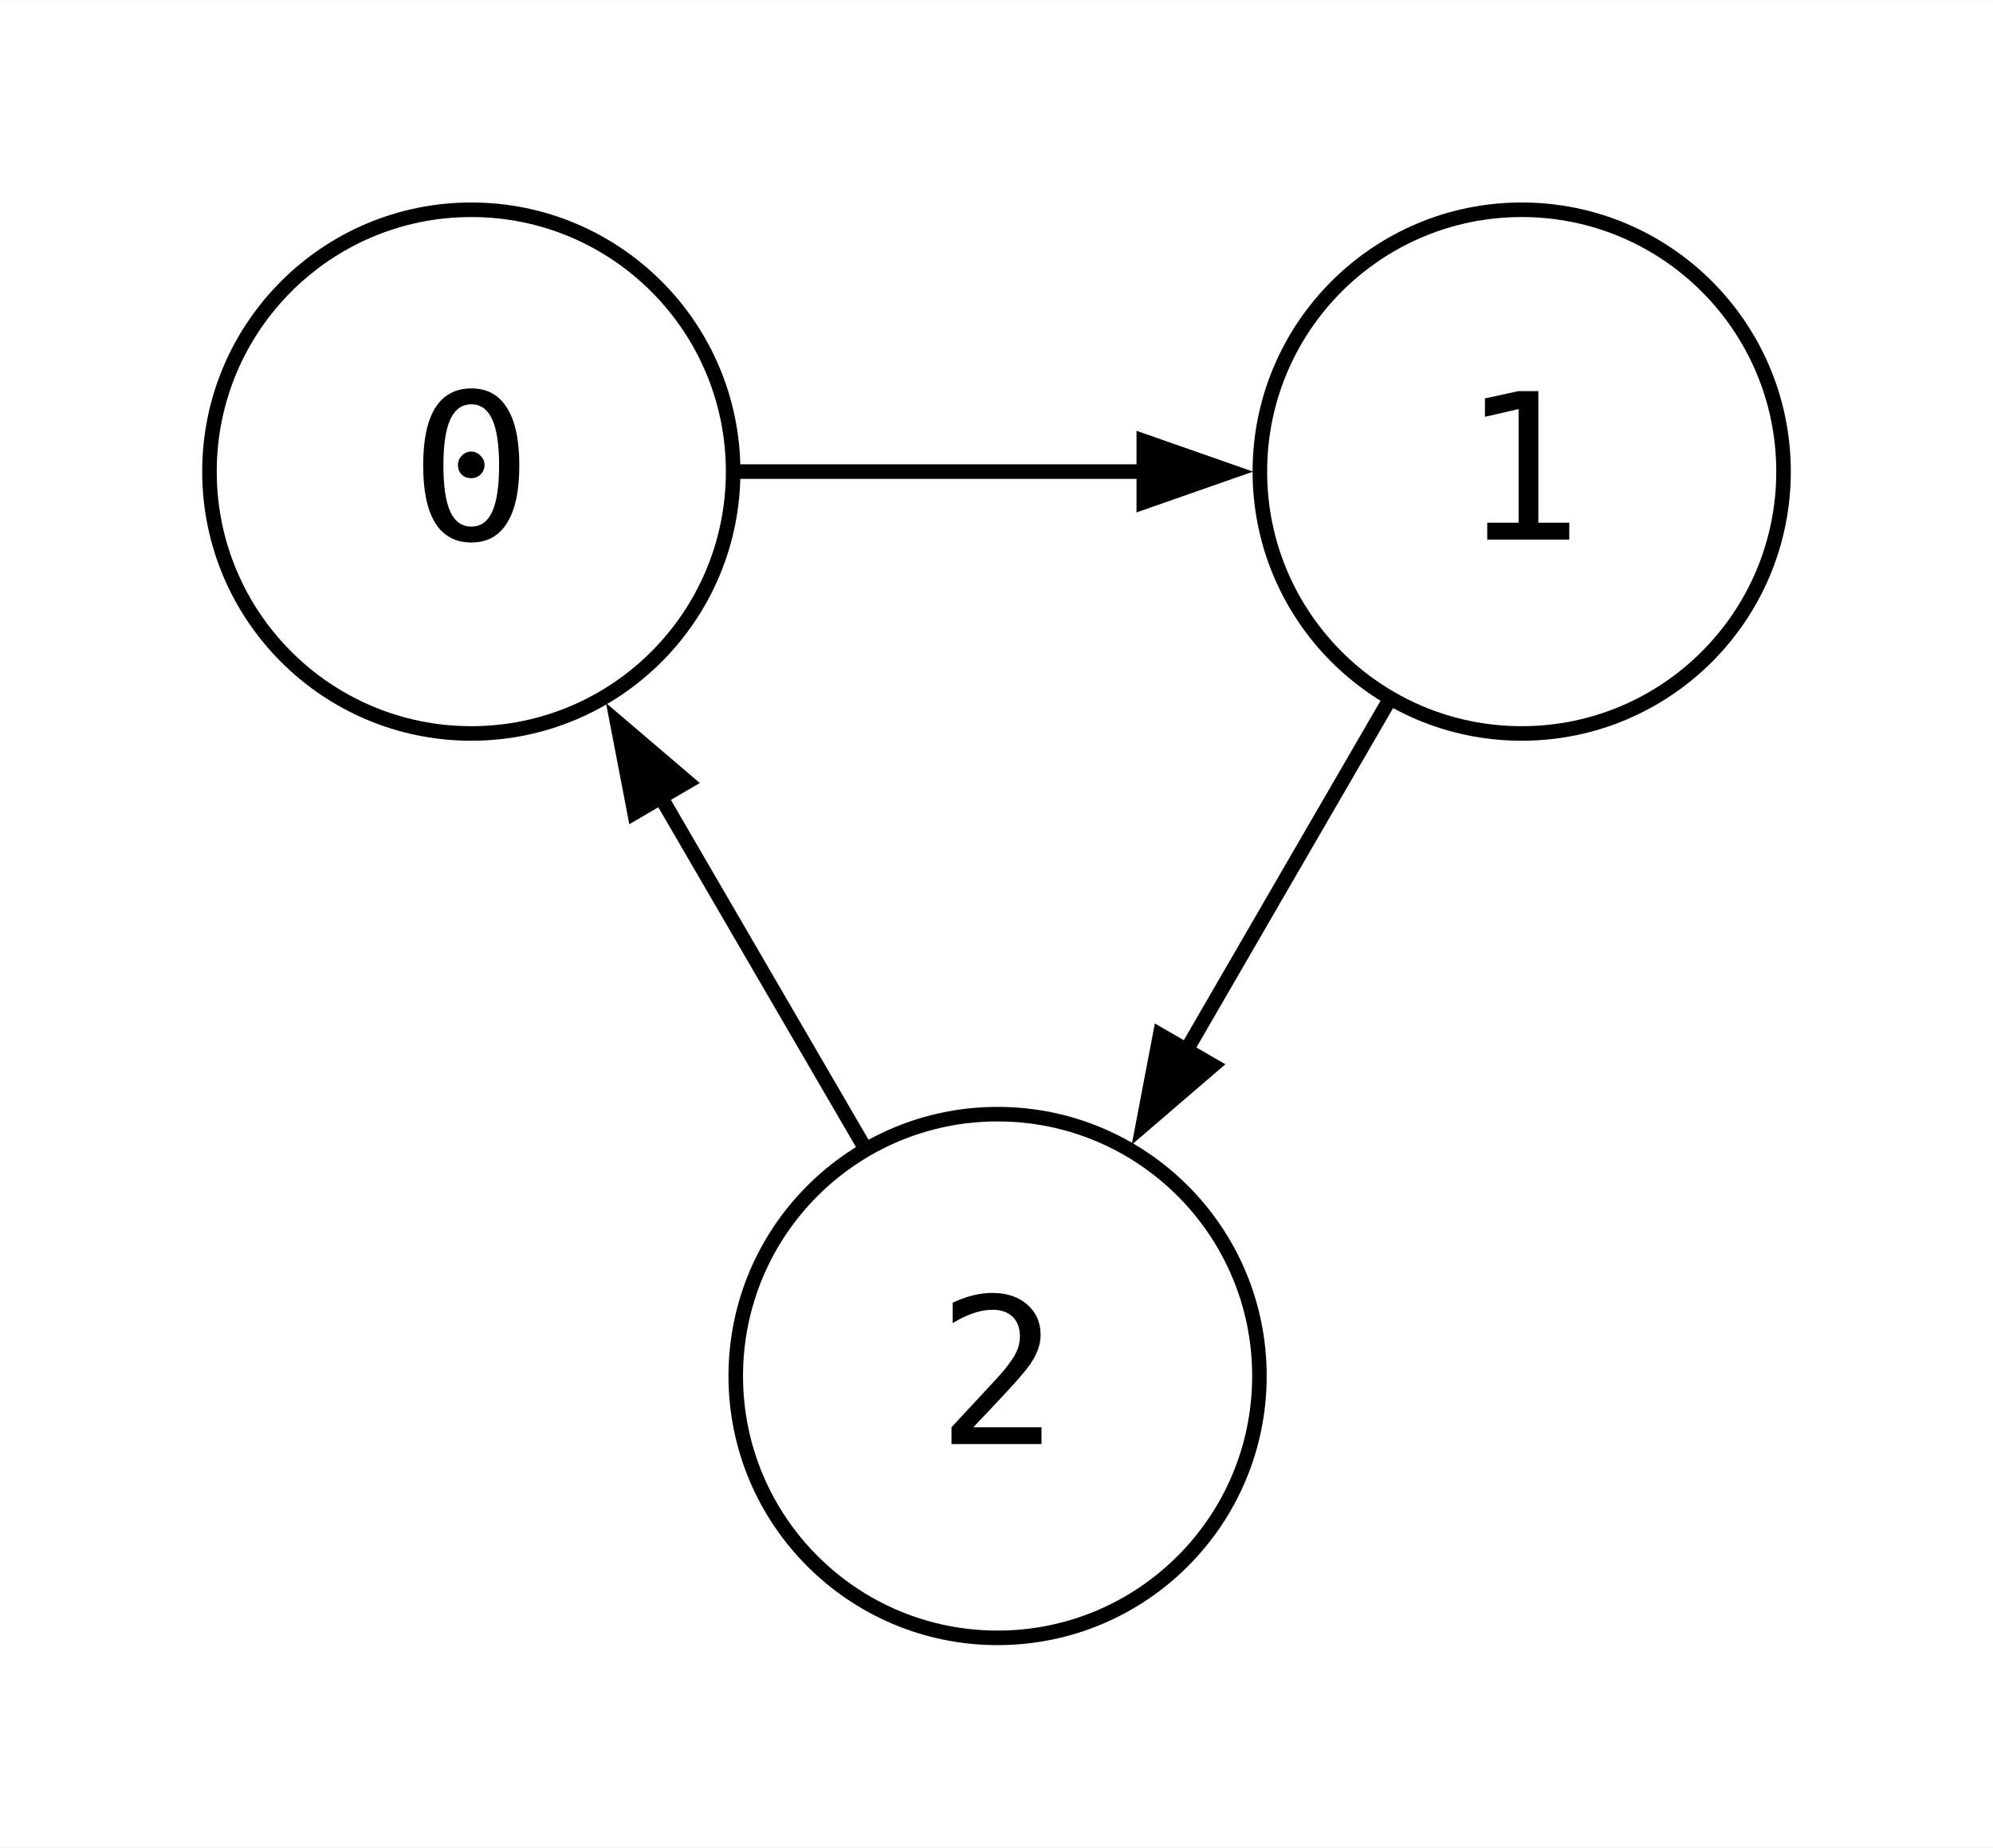
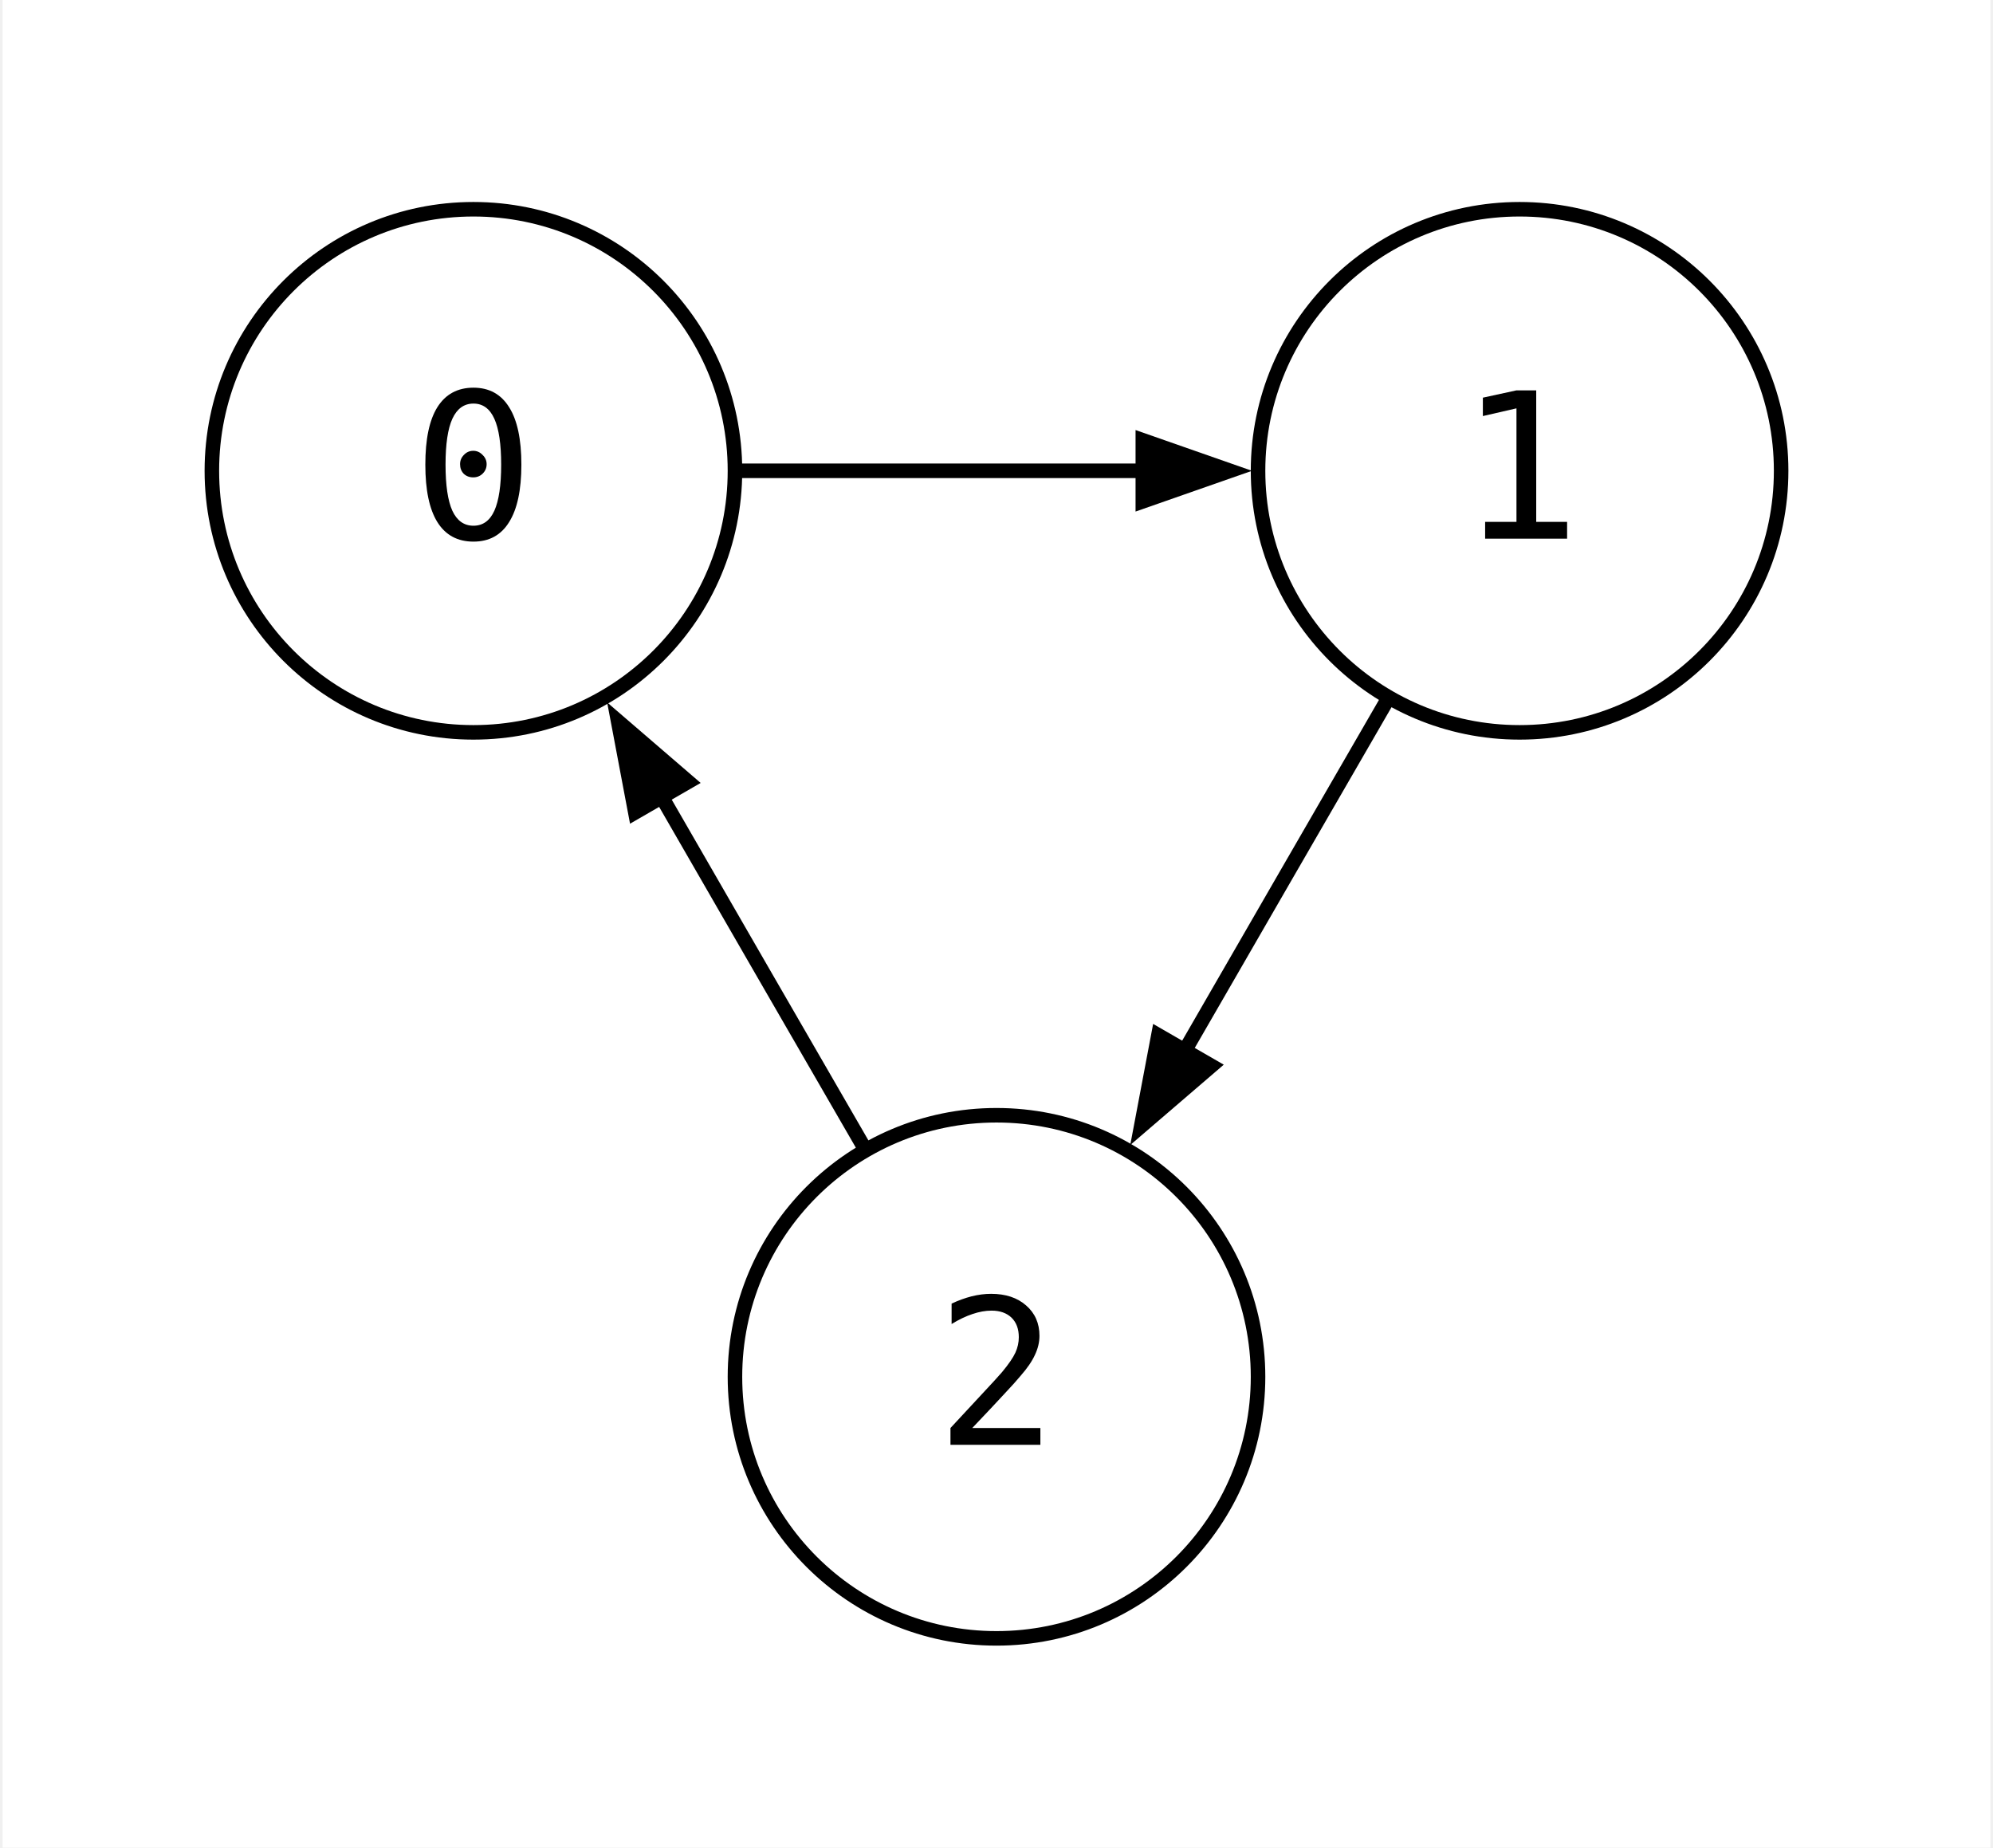
- <svg xmlns="http://www.w3.org/2000/svg" width="137pt" height="127pt" viewBox="0.00 0.00 137.01 126.97">
-   <g id="graph0" class="graph" transform="scale(1 1) rotate(0) translate(14.4 112.57)">
-     <polygon fill="white" stroke="none" points="-14.4,14.4 -14.4,-112.57 122.61,-112.57 122.61,14.4 -14.4,14.4" />
+ <svg xmlns="http://www.w3.org/2000/svg" width="137pt" height="127pt" viewBox="0.00 0.00 136.80 127.15">
+   <g id="graph0" class="graph" transform="scale(1 1) rotate(0) translate(14.4 112.75)">
+     <polygon fill="white" stroke="none" points="-14.4,14.4 -14.4,-112.75 122.4,-112.75 122.4,14.4 -14.4,14.4" />
    <g id="node1" class="node">
-       <ellipse fill="none" stroke="black" cx="18" cy="-80.17" rx="18" ry="18" />
-       <text text-anchor="middle" x="18" y="-75.5" font-family="monospace" font-size="14.00">0</text>
+       <ellipse fill="none" stroke="black" cx="18" cy="-80.35" rx="18" ry="18" />
+       <text text-anchor="middle" x="18" y="-75.68" font-family="monospace" font-size="14.00">0</text>
    </g>
    <g id="node2" class="node">
-       <ellipse fill="none" stroke="black" cx="90.21" cy="-80.17" rx="18" ry="18" />
-       <text text-anchor="middle" x="90.21" y="-75.5" font-family="monospace" font-size="14.00">1</text>
+       <ellipse fill="none" stroke="black" cx="90" cy="-80.35" rx="18" ry="18" />
+       <text text-anchor="middle" x="90" y="-75.68" font-family="monospace" font-size="14.00">1</text>
    </g>
    <g id="edge1" class="edge">
-       <path fill="none" stroke="black" d="M36.22,-80.17C44.71,-80.17 54.96,-80.17 64.24,-80.17" />
-       <polygon fill="black" stroke="black" points="64.23,-82.27 70.23,-80.17 64.23,-78.07 64.23,-82.27" />
+       <path fill="none" stroke="black" d="M36.17,-80.35C44.63,-80.35 54.85,-80.35 64.1,-80.35" />
+       <polygon fill="black" stroke="black" points="64.07,-82.45 70.07,-80.35 64.07,-78.25 64.07,-82.45" />
    </g>
    <g id="node3" class="node">
-       <ellipse fill="none" stroke="black" cx="54.18" cy="-18" rx="18" ry="18" />
-       <text text-anchor="middle" x="54.18" y="-13.32" font-family="monospace" font-size="14.00">2</text>
+       <ellipse fill="none" stroke="black" cx="54" cy="-18" rx="18" ry="18" />
+       <text text-anchor="middle" x="54" y="-13.32" font-family="monospace" font-size="14.00">2</text>
    </g>
    <g id="edge2" class="edge">
-       <path fill="none" stroke="black" d="M81.12,-64.48C76.88,-57.18 71.77,-48.35 67.14,-40.36" />
-       <polygon fill="black" stroke="black" points="68.98,-39.35 64.16,-35.21 65.35,-41.45 68.98,-39.35" />
+       <path fill="none" stroke="black" d="M80.92,-64.62C76.68,-57.29 71.57,-48.44 66.95,-40.43" />
+       <polygon fill="black" stroke="black" points="68.78,-39.4 63.96,-35.26 65.14,-41.5 68.78,-39.4" />
    </g>
    <g id="edge3" class="edge">
-       <path fill="none" stroke="black" d="M45.05,-33.69C40.8,-41 35.66,-49.82 31.02,-57.81" />
-       <polygon fill="black" stroke="black" points="29.22,-56.72 28.02,-62.96 32.85,-58.84 29.22,-56.72" />
+       <path fill="none" stroke="black" d="M44.92,-33.73C40.68,-41.06 35.57,-49.91 30.95,-57.93" />
+       <polygon fill="black" stroke="black" points="29.14,-56.85 27.96,-63.1 32.78,-58.95 29.14,-56.85" />
    </g>
  </g>
</svg>
